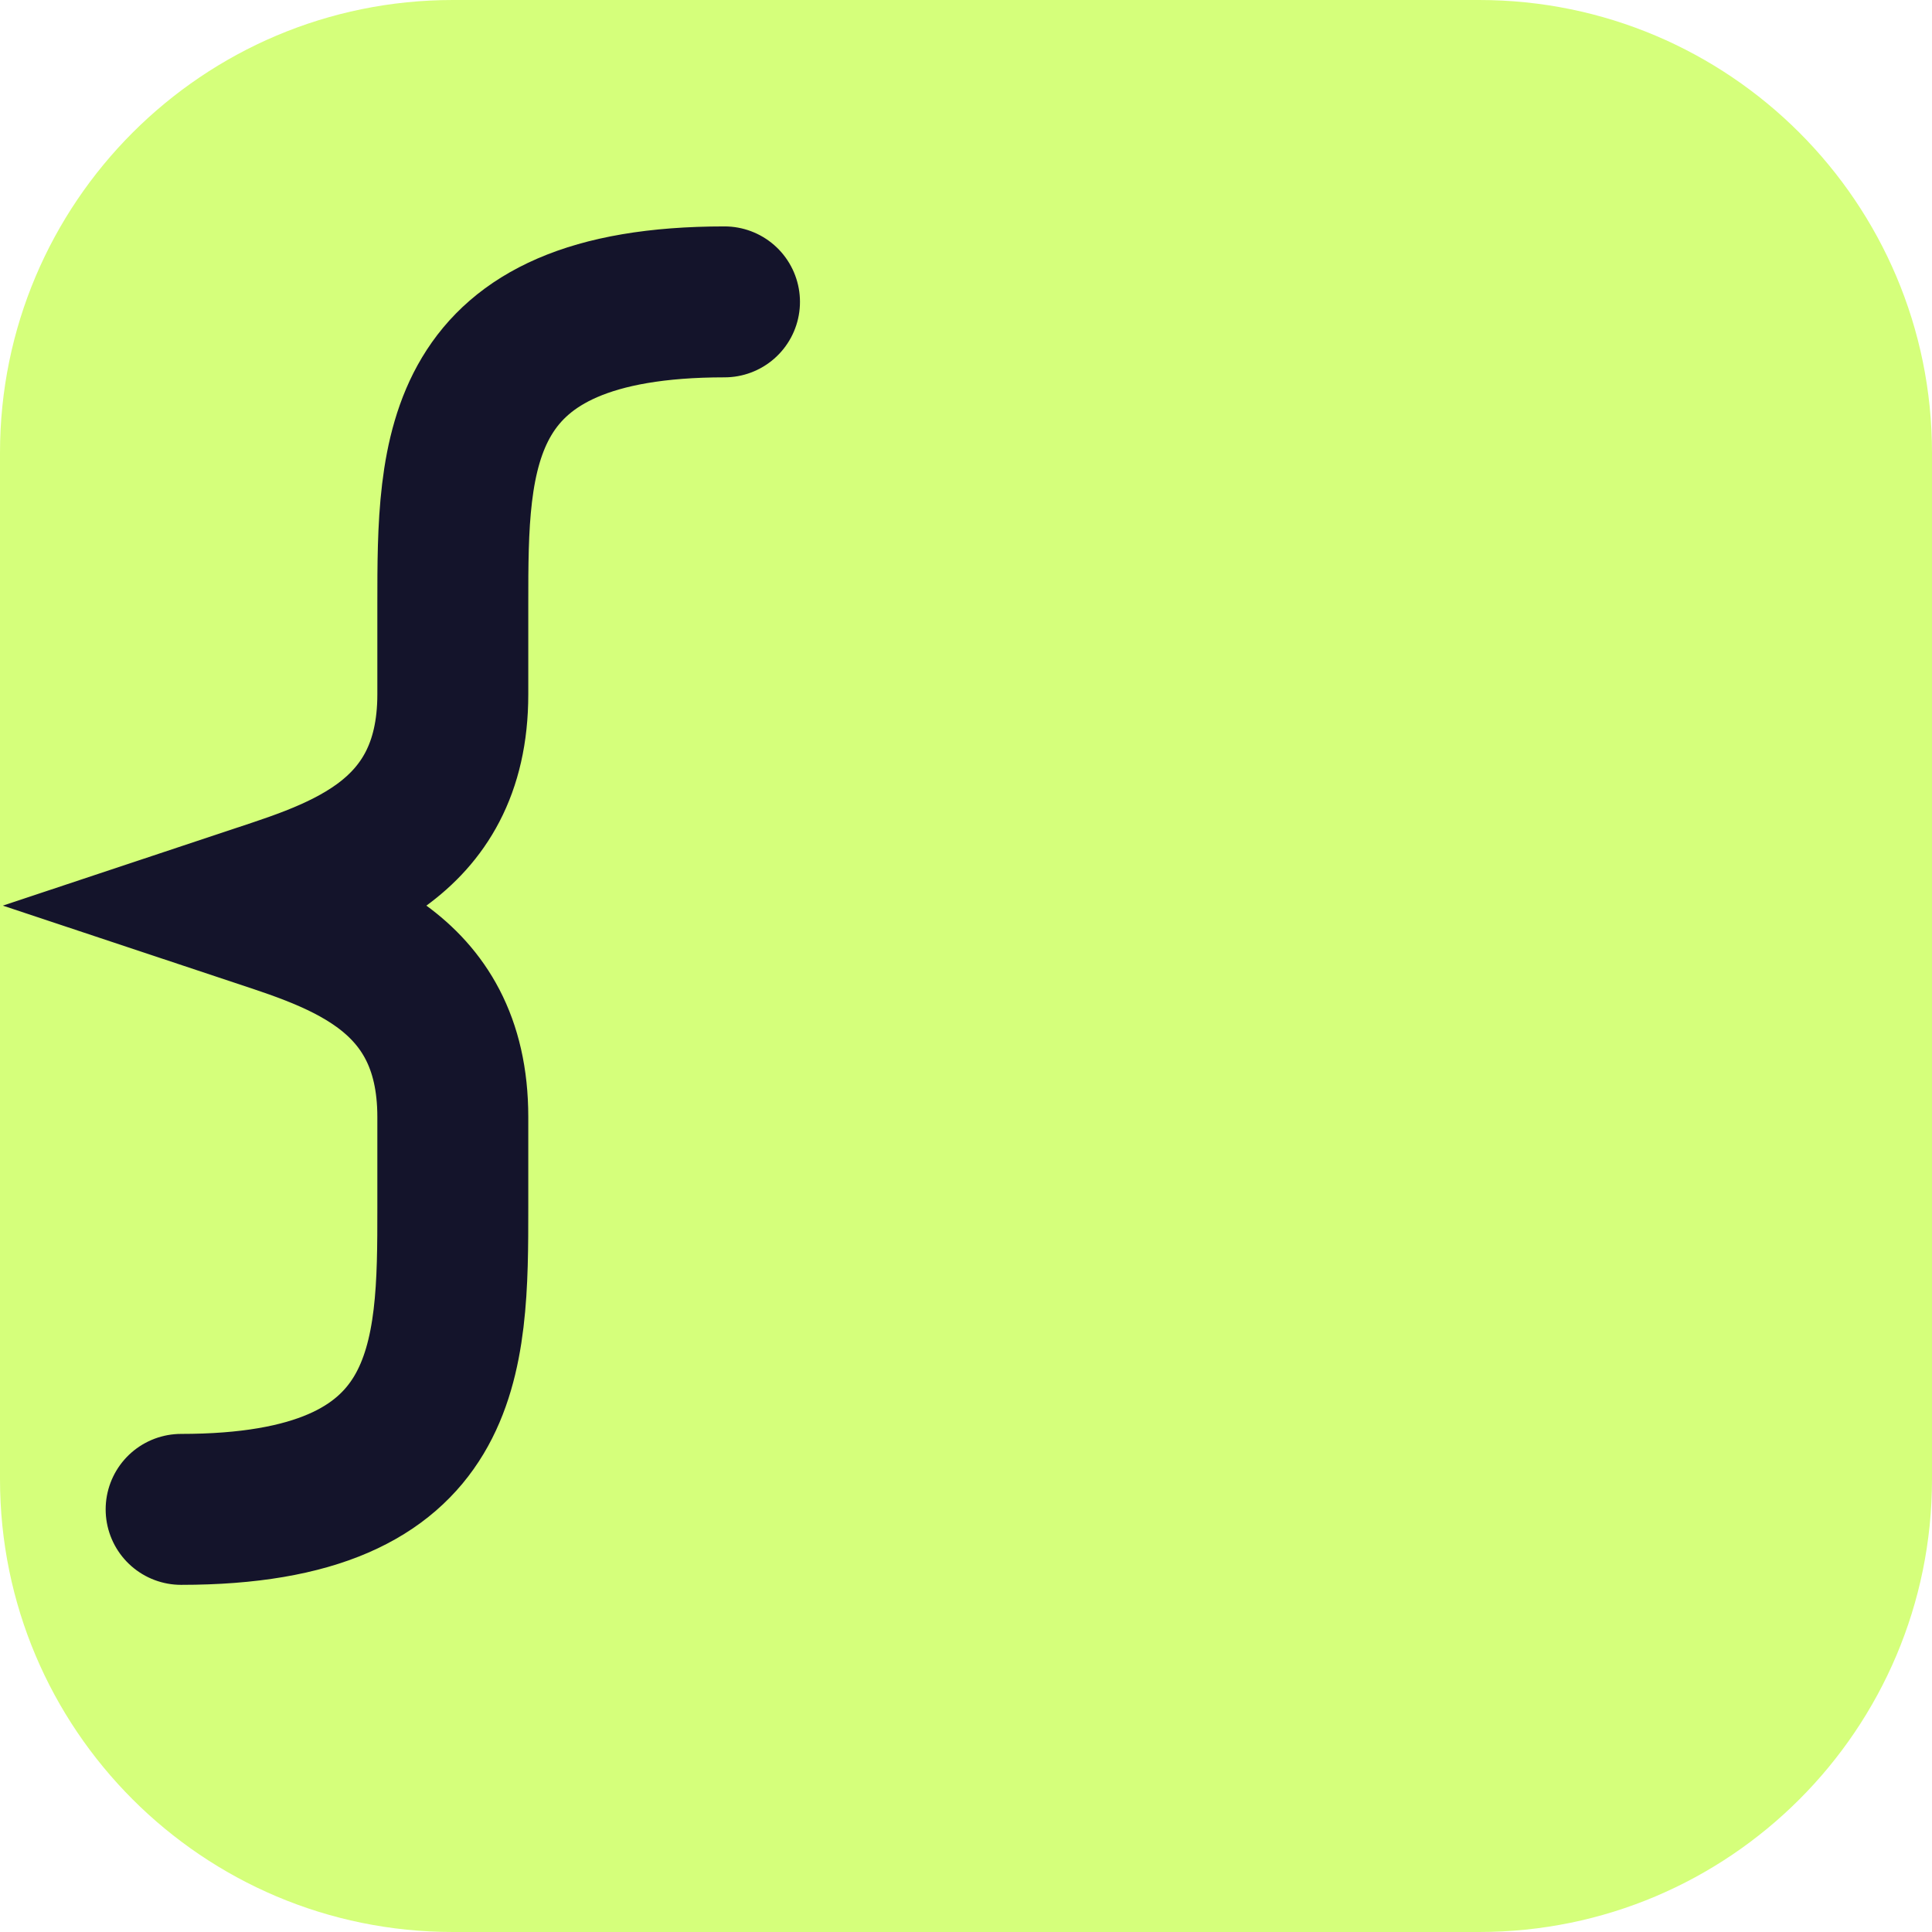
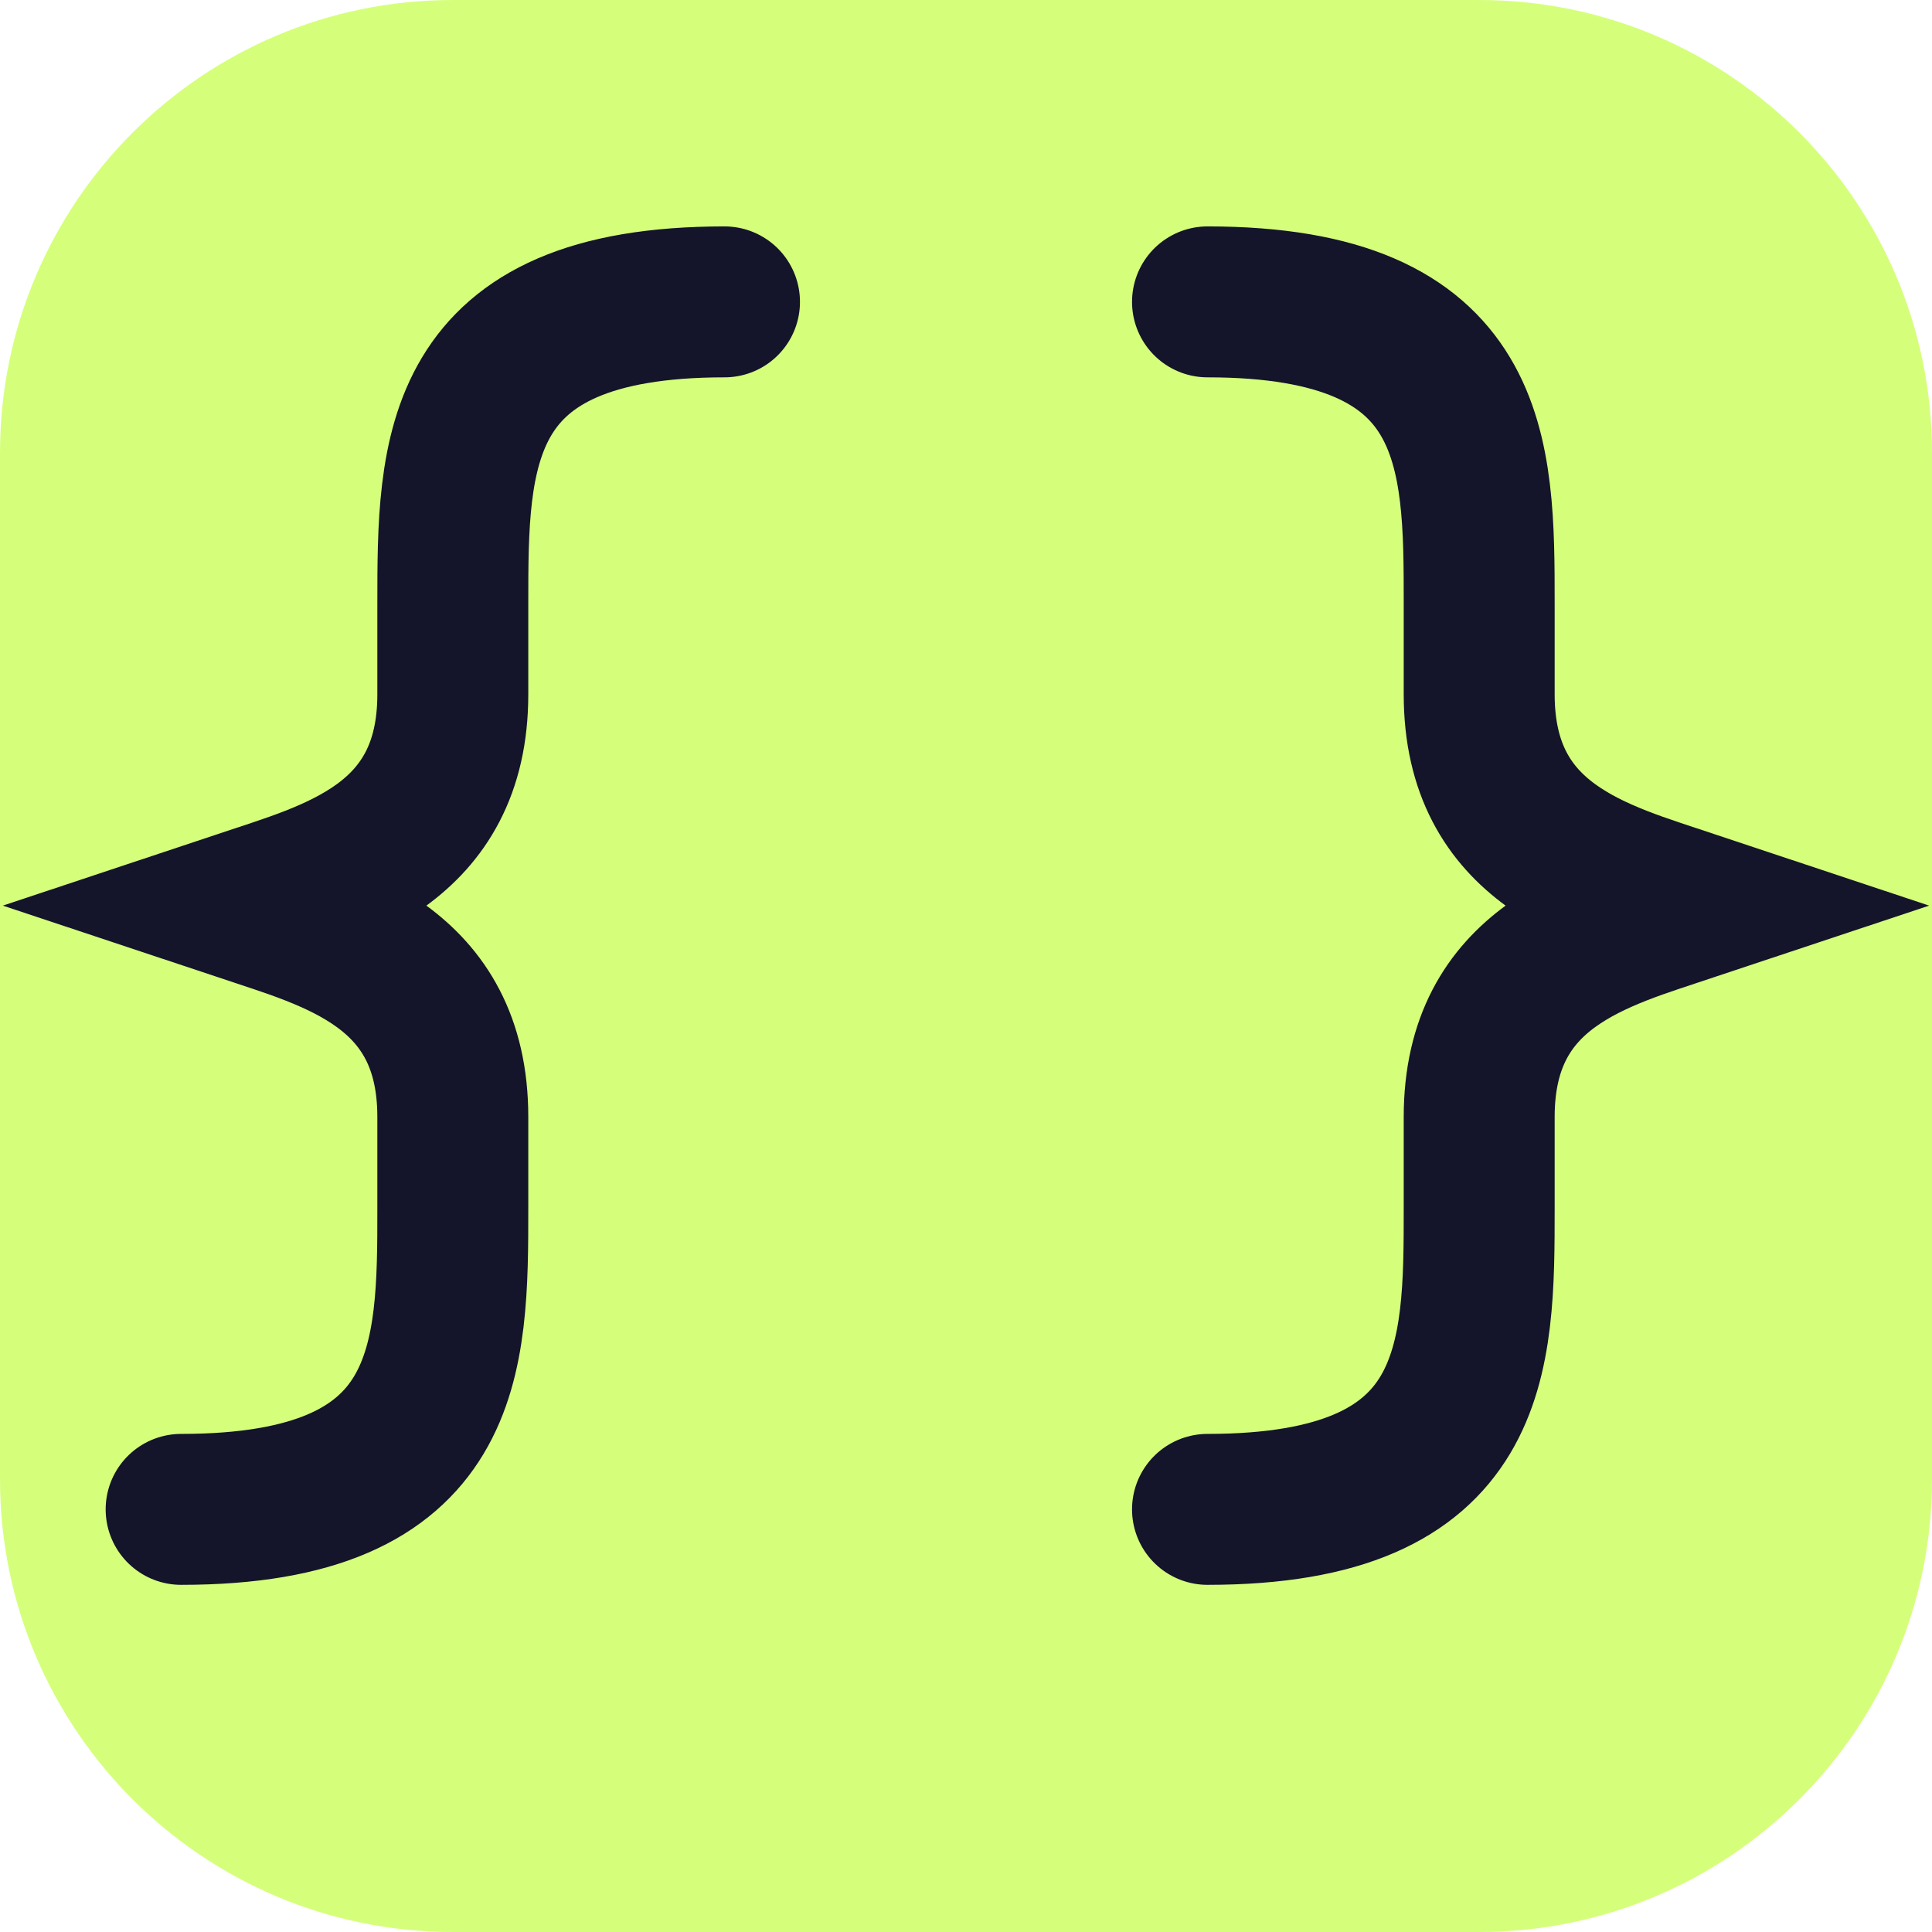
<svg xmlns="http://www.w3.org/2000/svg" viewBox="0 0 64 64">
  <rect width="64" height="64" rx="15" fill="#d5ff7b" />
-   <path d="M24 18c-9 0-9 5-9 10v3c0 5-4 6-7 7 3 1 7 2 7 7v3c0 5 0 10-9 10" transform="translate(0 -8)" fill="none" stroke="#14142b" stroke-width="5" stroke-linecap="round" />
+   <path d="M24 18c-9 0-9 5-9 10v3c0 5-4 6-7 7 3 1 7 2 7 7v3c0 5 0 10-9 10M40 18c9 0 9 5 9 10v3c0 5 4 6 7 7-3 1-7 2-7 7v3c0 5 0 10-9 10" transform="translate(0 -8)" fill="none" stroke="#14142b" stroke-width="5" stroke-linecap="round" />
</svg>
